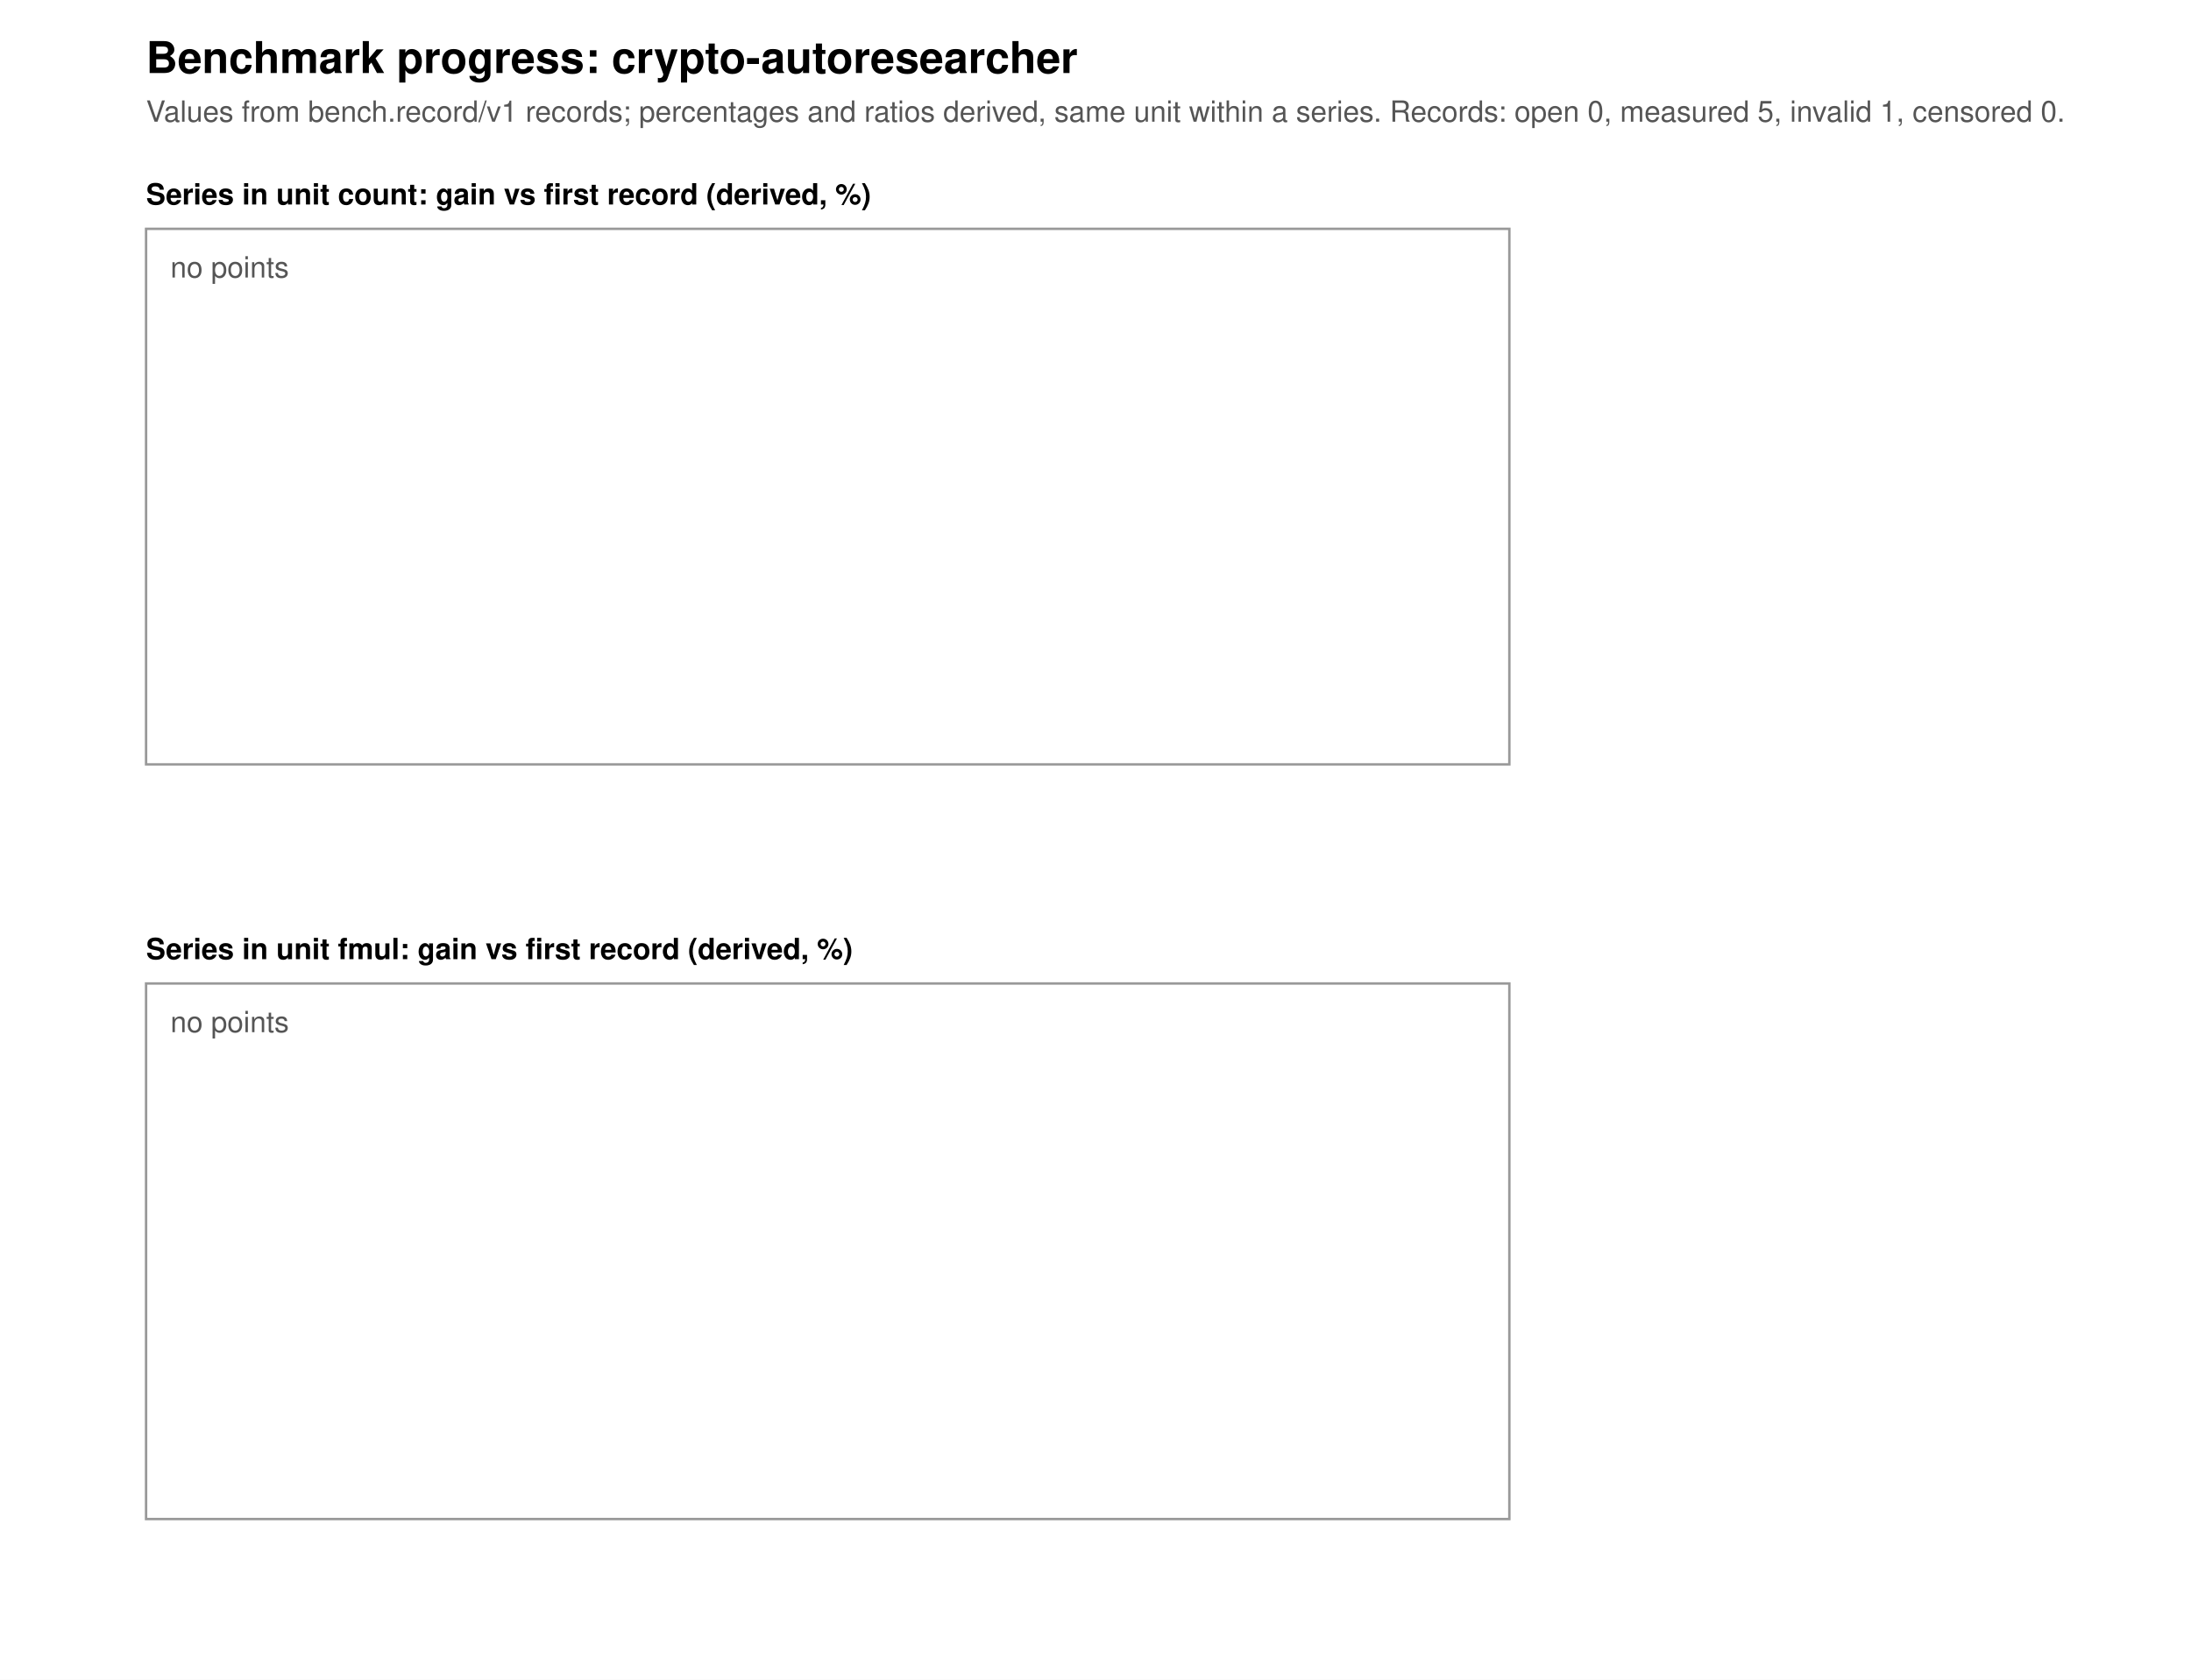
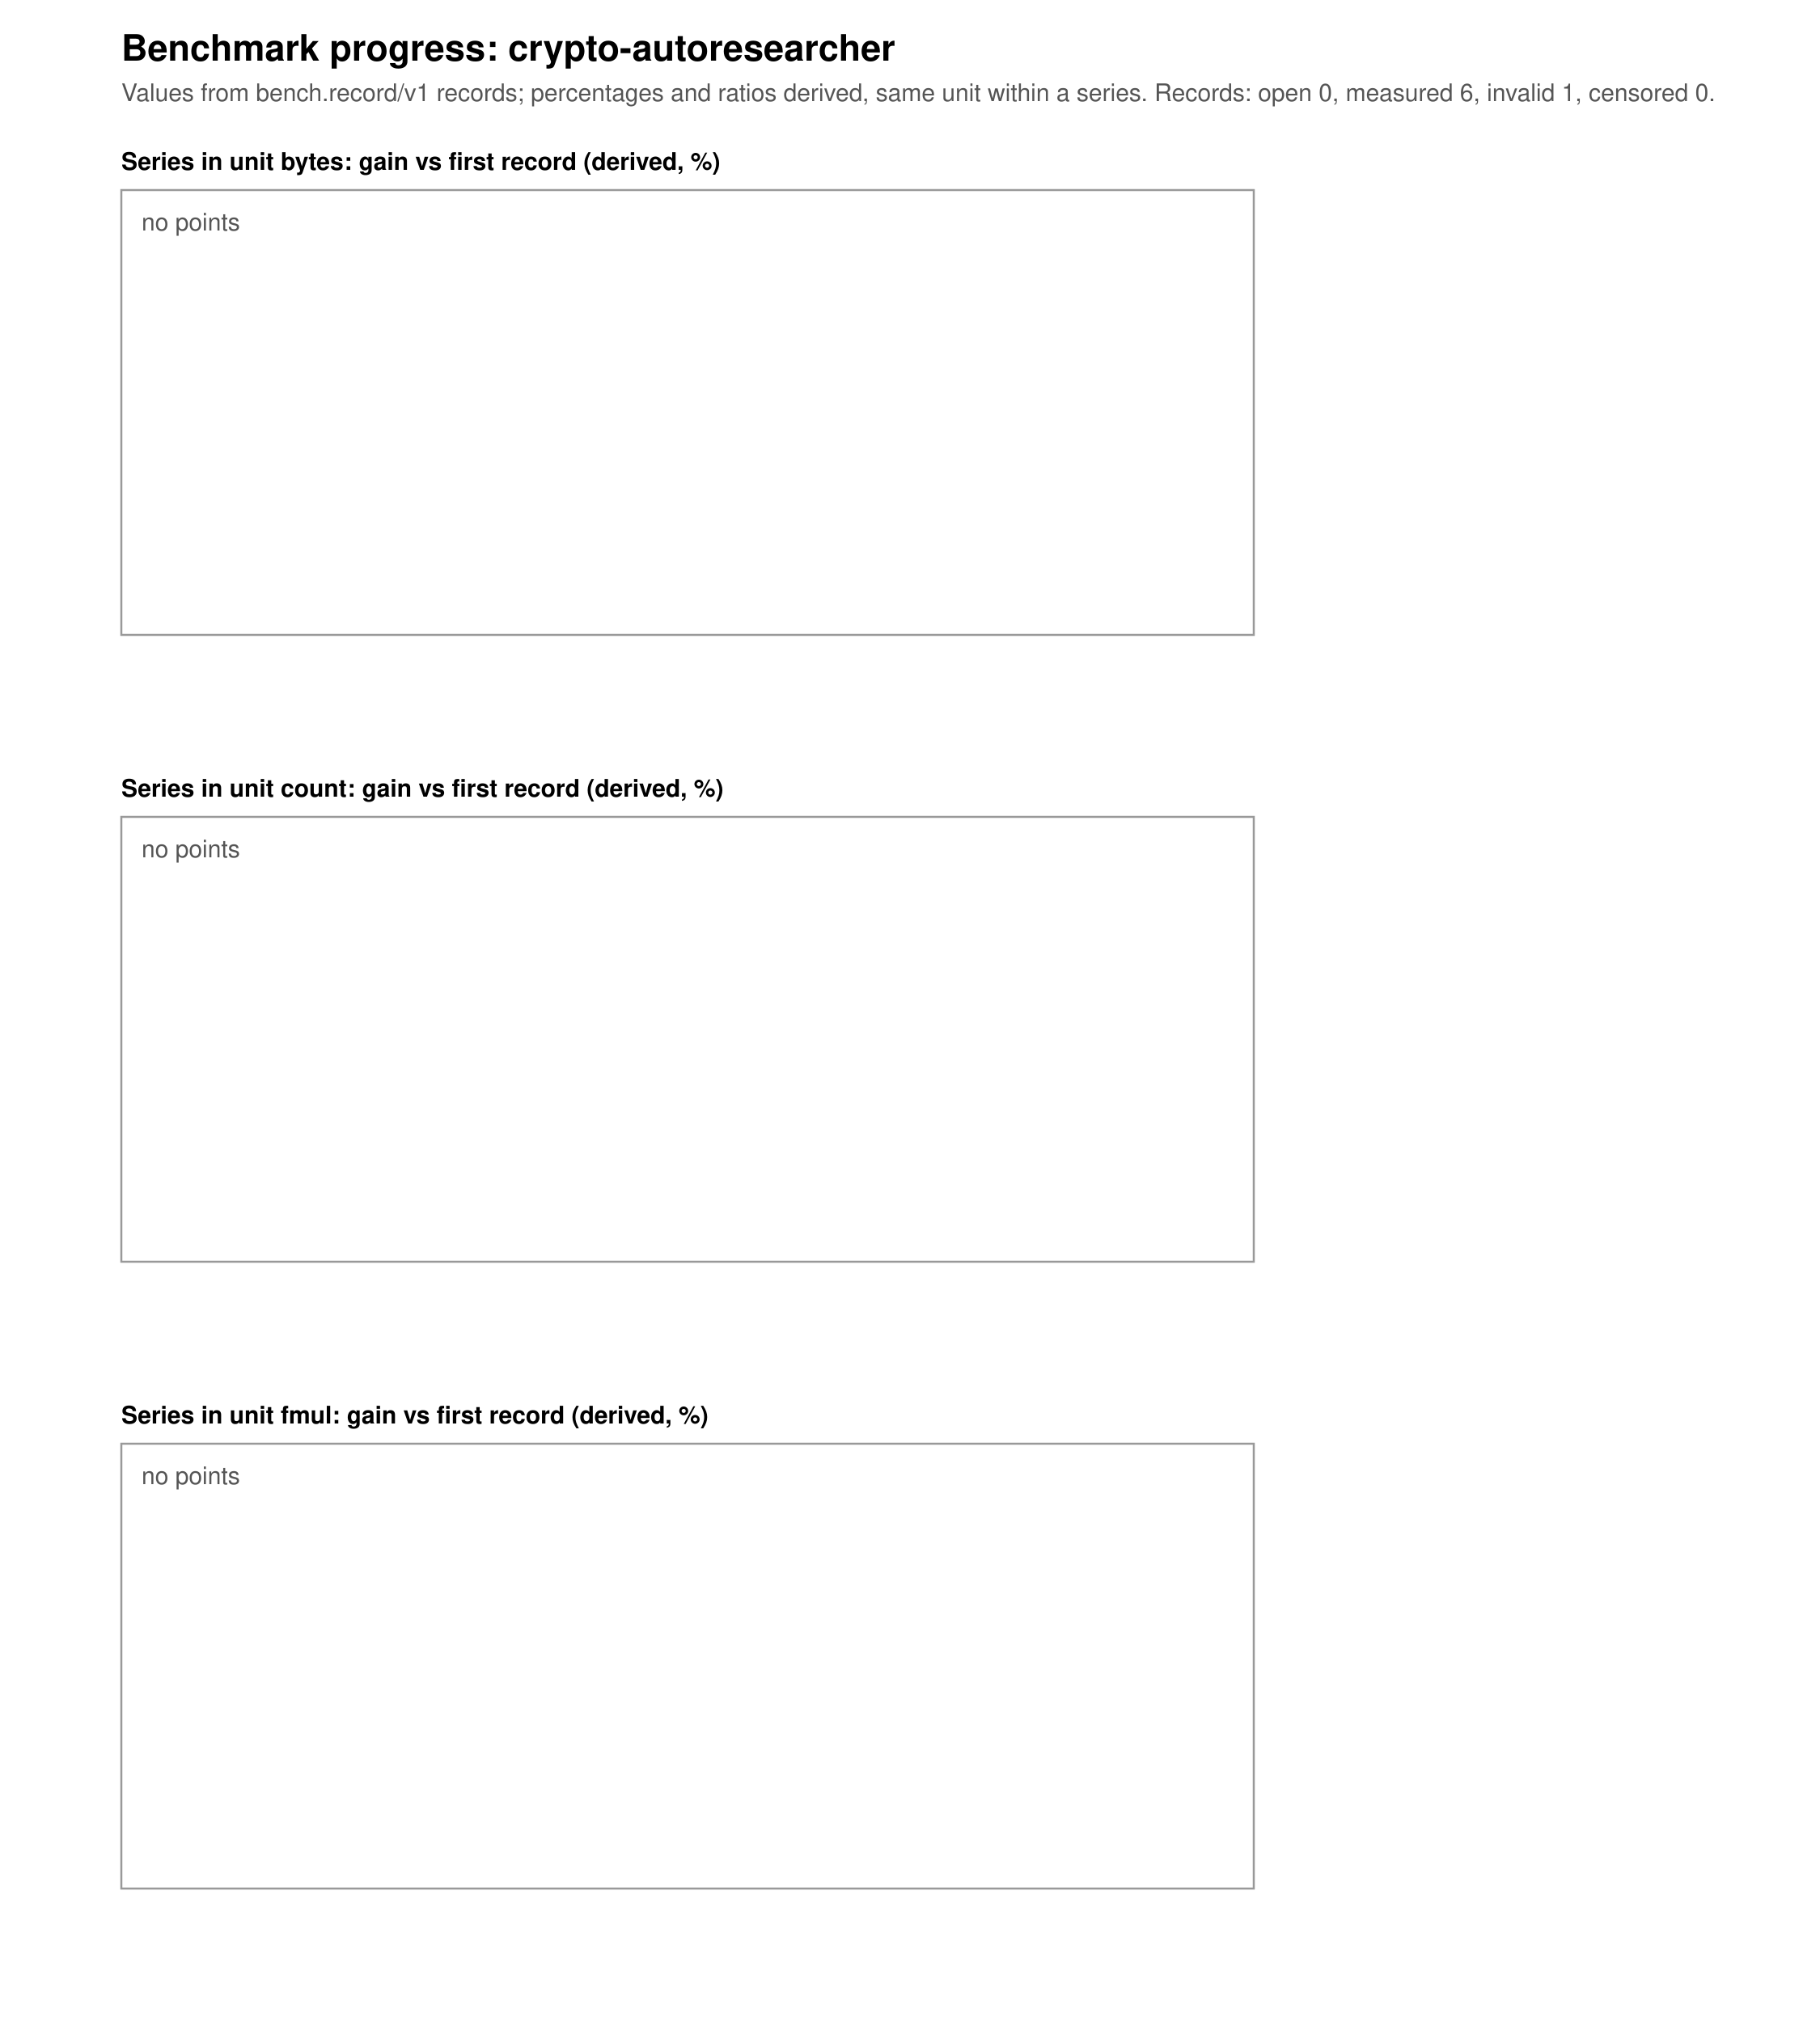
- <svg xmlns="http://www.w3.org/2000/svg" width="900" height="690" viewBox="0 0 900 690" font-family="Helvetica, Arial, sans-serif" font-size="12">
-   <rect width="900" height="690" fill="white" />
+ <svg xmlns="http://www.w3.org/2000/svg" width="900" height="1000" viewBox="0 0 900 1000" font-family="Helvetica, Arial, sans-serif" font-size="12">
+   <rect width="900" height="1000" fill="white" />
  <text x="60" y="30" font-size="18" font-weight="bold">Benchmark progress: crypto-autoresearcher</text>
-   <text x="60" y="50" fill="#555">Values from bench.record/v1 records; percentages and ratios derived, same unit within a series. Records: open 0, measured 5, invalid 1, censored 0.</text>
-   <text x="60" y="84" font-weight="bold">Series in unit count: gain vs first record (derived, %)</text>
+   <text x="60" y="50" fill="#555">Values from bench.record/v1 records; percentages and ratios derived, same unit within a series. Records: open 0, measured 6, invalid 1, censored 0.</text>
+   <text x="60" y="84" font-weight="bold">Series in unit bytes: gain vs first record (derived, %)</text>
  <rect x="60" y="94" width="560" height="220" fill="none" stroke="#999" />
  <text x="70" y="114" fill="#555">no points</text>
-   <text x="60" y="394" font-weight="bold">Series in unit fmul: gain vs first record (derived, %)</text>
+   <text x="60" y="394" font-weight="bold">Series in unit count: gain vs first record (derived, %)</text>
  <rect x="60" y="404" width="560" height="220" fill="none" stroke="#999" />
  <text x="70" y="424" fill="#555">no points</text>
+   <text x="60" y="704" font-weight="bold">Series in unit fmul: gain vs first record (derived, %)</text>
+   <rect x="60" y="714" width="560" height="220" fill="none" stroke="#999" />
+   <text x="70" y="734" fill="#555">no points</text>
</svg>
